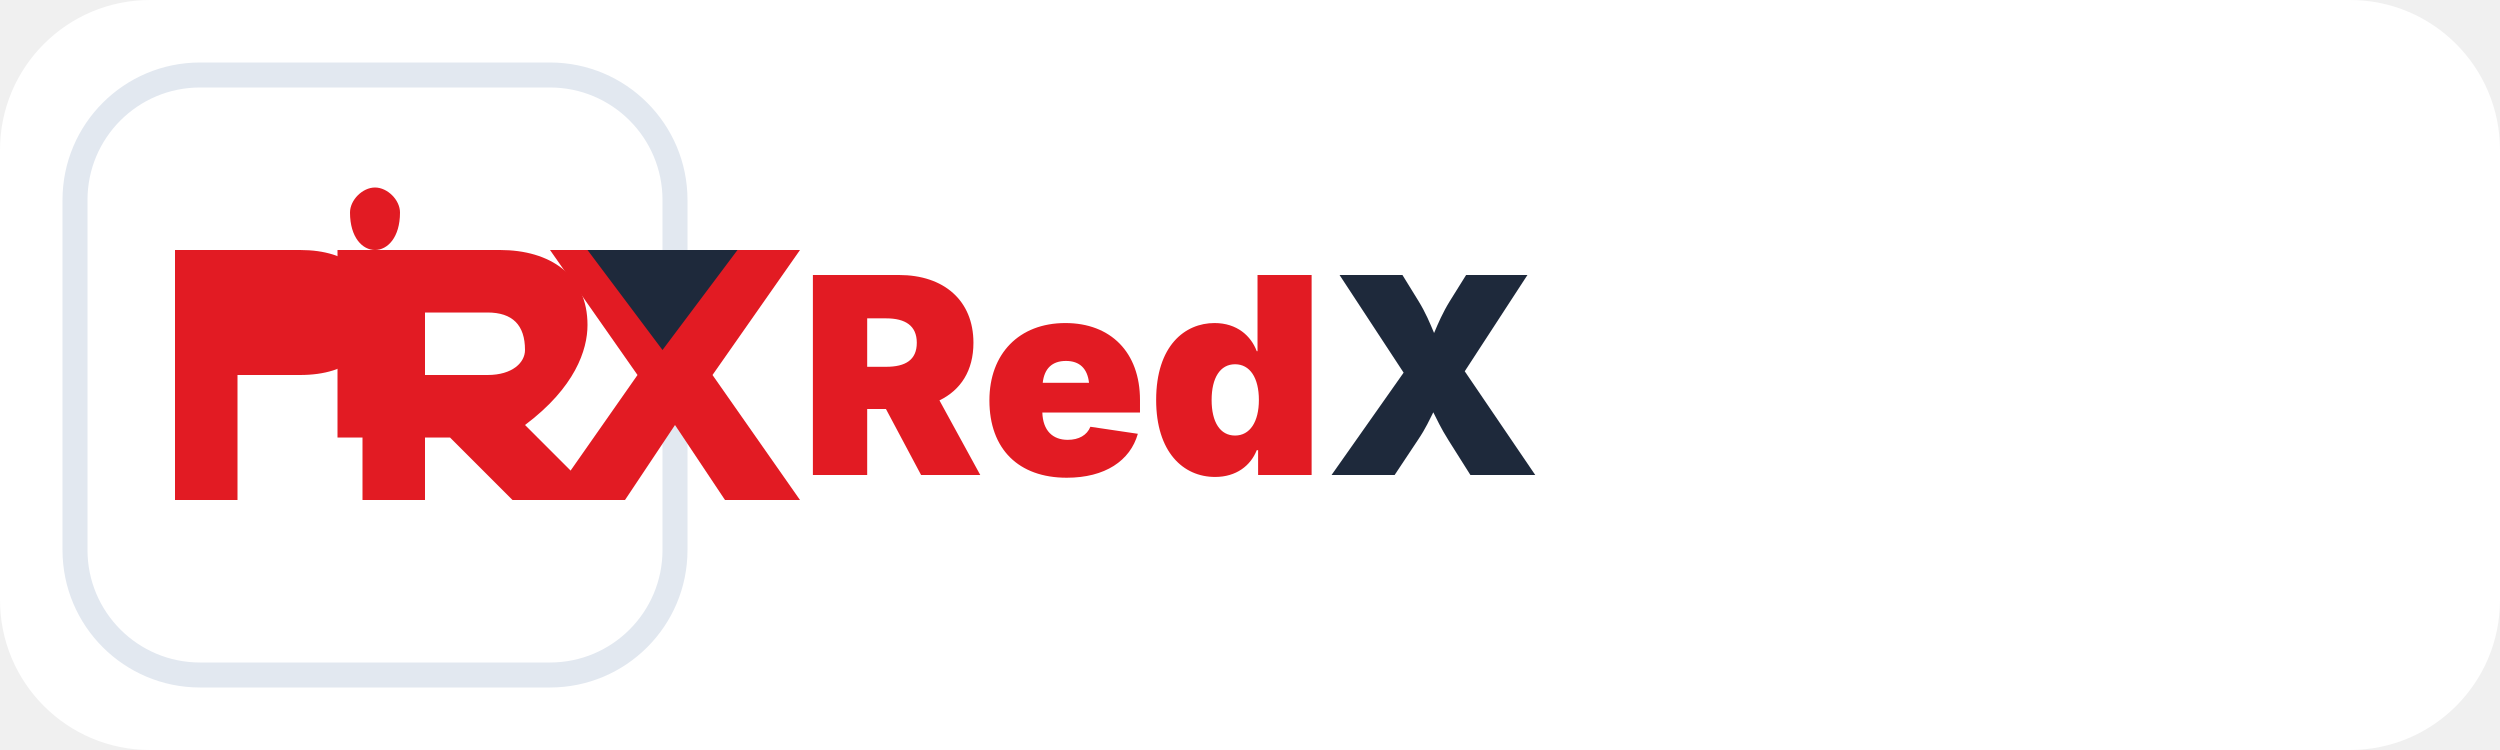
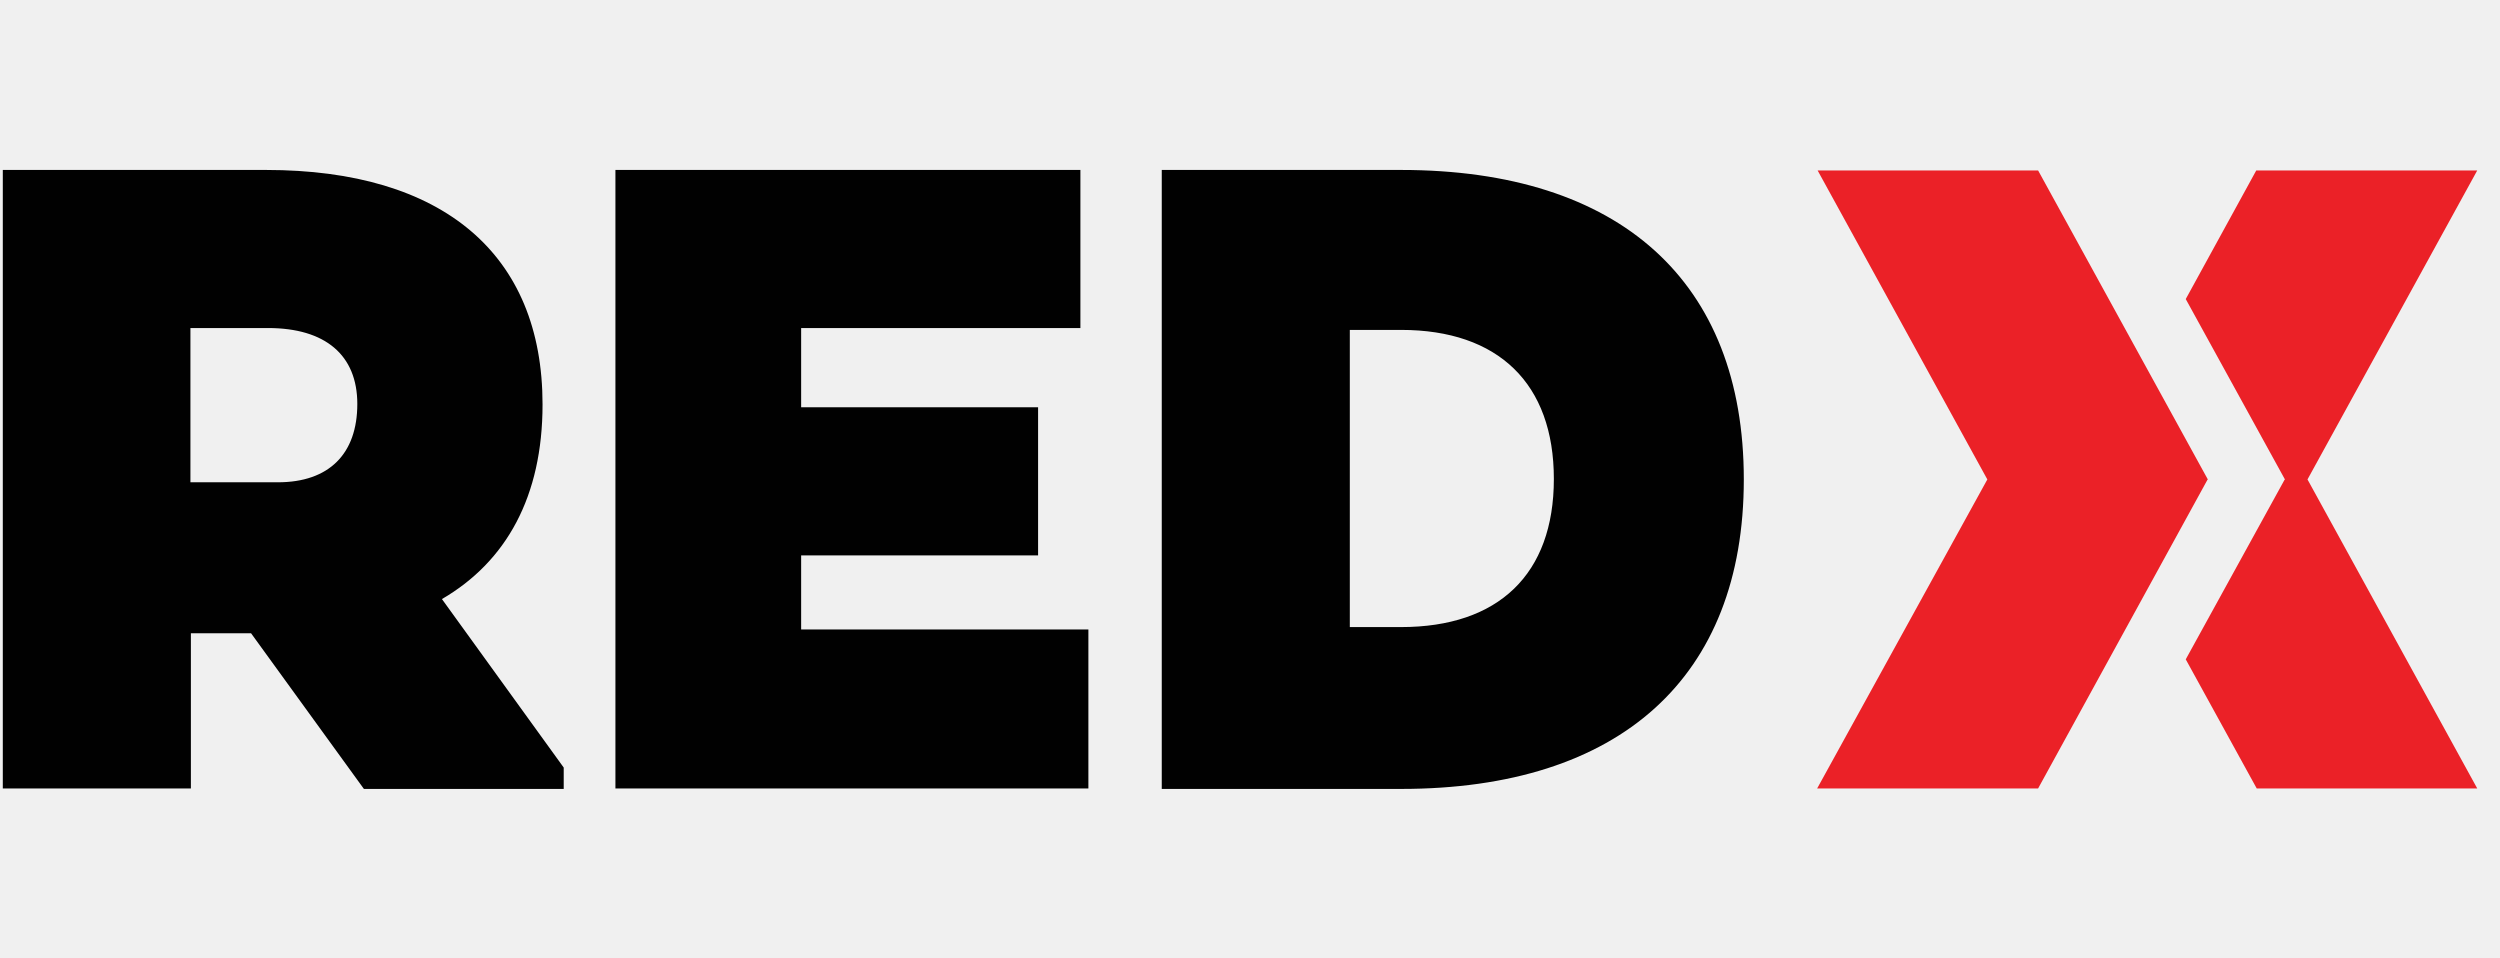
- <svg xmlns="http://www.w3.org/2000/svg" viewBox="0 0 200 60" width="200" height="60">
-   <rect width="200" height="60" rx="12" fill="#FFFFFF" />
-   <rect x="6" y="6" width="48" height="48" rx="10" fill="#FFFFFF" stroke="#E2E8F0" stroke-width="2" />
-   <path d="M14 20 L24 20 C28 20, 30 22, 30 25 C30 28, 28 30, 24 30 L19 30 L19 40 L14 40 Z M19 25 L24 25 C25 25, 25 25, 25 25 Z" fill="#E21B23" />
-   <path d="M27 20 L32 20 L32 35 L27 35 Z M30 15 C31 15, 32 16, 32 17 C32 19, 31 20, 30 20 C29 20, 28 19, 28 17 C28 16, 29 15, 30 15 Z" fill="#E21B23" />
-   <path d="M34 20 L40 20 C44 20, 47 22, 47 26 C47 28, 46 31, 42 34 L48 40 L41 40 L36 35 L34 35 L34 40 L29 40 L29 20 Z M34 25 L34 30 L39 30 C41 30, 42 29, 42 28 C42 26, 41 25, 39 25 Z" fill="#E21B23" />
-   <path d="M44 20 L51 30 L44 40 L50 40 L54 34 L58 40 L64 40 L57 30 L64 20 L58 20 L54 26 L50 20 Z" fill="#E21B23" />
-   <path d="M47 20 L53 28 L59 20 Z" fill="#1E293B" />
-   <text x="64" y="38" font-family="'Outfit', 'Inter', sans-serif" font-weight="900" font-size="22" fill="#E21B23">Red<tspan fill="#1E293B">X</tspan>
-   </text>
+ <svg xmlns="http://www.w3.org/2000/svg" width="107" height="41" viewBox="0 0 107 41">
+   <g fill="none" fill-rule="evenodd">
+     <g fill-rule="nonzero">
+       <g>
+         <g>
+           <g>
+             <g fill="#EB2127">
+               <path d="M16.802 13.348L9.558 26.553 0.101 26.553 7.385 13.327 0.121 0.102 9.558 0.102 16.822 13.327z" transform="translate(-135 -62) translate(0 40) translate(135 22) translate(0 7.193) translate(77.673)" />
+               <path d="M20.122 13.327L15.877 5.607 18.895 0.102 28.353 0.102 21.088 13.327 28.353 26.553 18.915 26.553 15.877 21.027 20.102 13.348z" transform="translate(-135 -62) translate(0 40) translate(135 22) translate(0 7.193) translate(77.673)" />
+             </g>
+             <g fill="#010101">
+               <path d="M11.39.081c7.565 0 11.831 3.596 11.831 10.036 0 3.942-1.55 6.725-4.306 8.33l5.212 7.212v.914h-8.552l-4.83-6.663H8.17v6.643H.12V.081h11.27zm.502 13.368c2.194 0 3.401-1.219 3.401-3.352 0-2.092-1.368-3.25-3.823-3.25H8.15v6.602h3.742zM26.34 26.553L26.34.081 46.241.081 46.241 6.847 34.289 6.847 34.289 10.239 44.43 10.239 44.43 16.578 34.289 16.578 34.289 19.747 46.583 19.747 46.583 26.553zM59.965.081c9.377 0 14.67 4.775 14.67 13.246 0 8.472-5.293 13.246-14.67 13.246H49.723V.081h10.242zm0 19.565c4.165 0 6.54-2.255 6.54-6.339 0-4.084-2.375-6.38-6.54-6.38h-2.193v12.719h2.193z" transform="translate(-135 -62) translate(0 40) translate(135 22) translate(0 7.193)" />
+             </g>
+           </g>
+         </g>
+       </g>
+     </g>
+   </g>
</svg>
